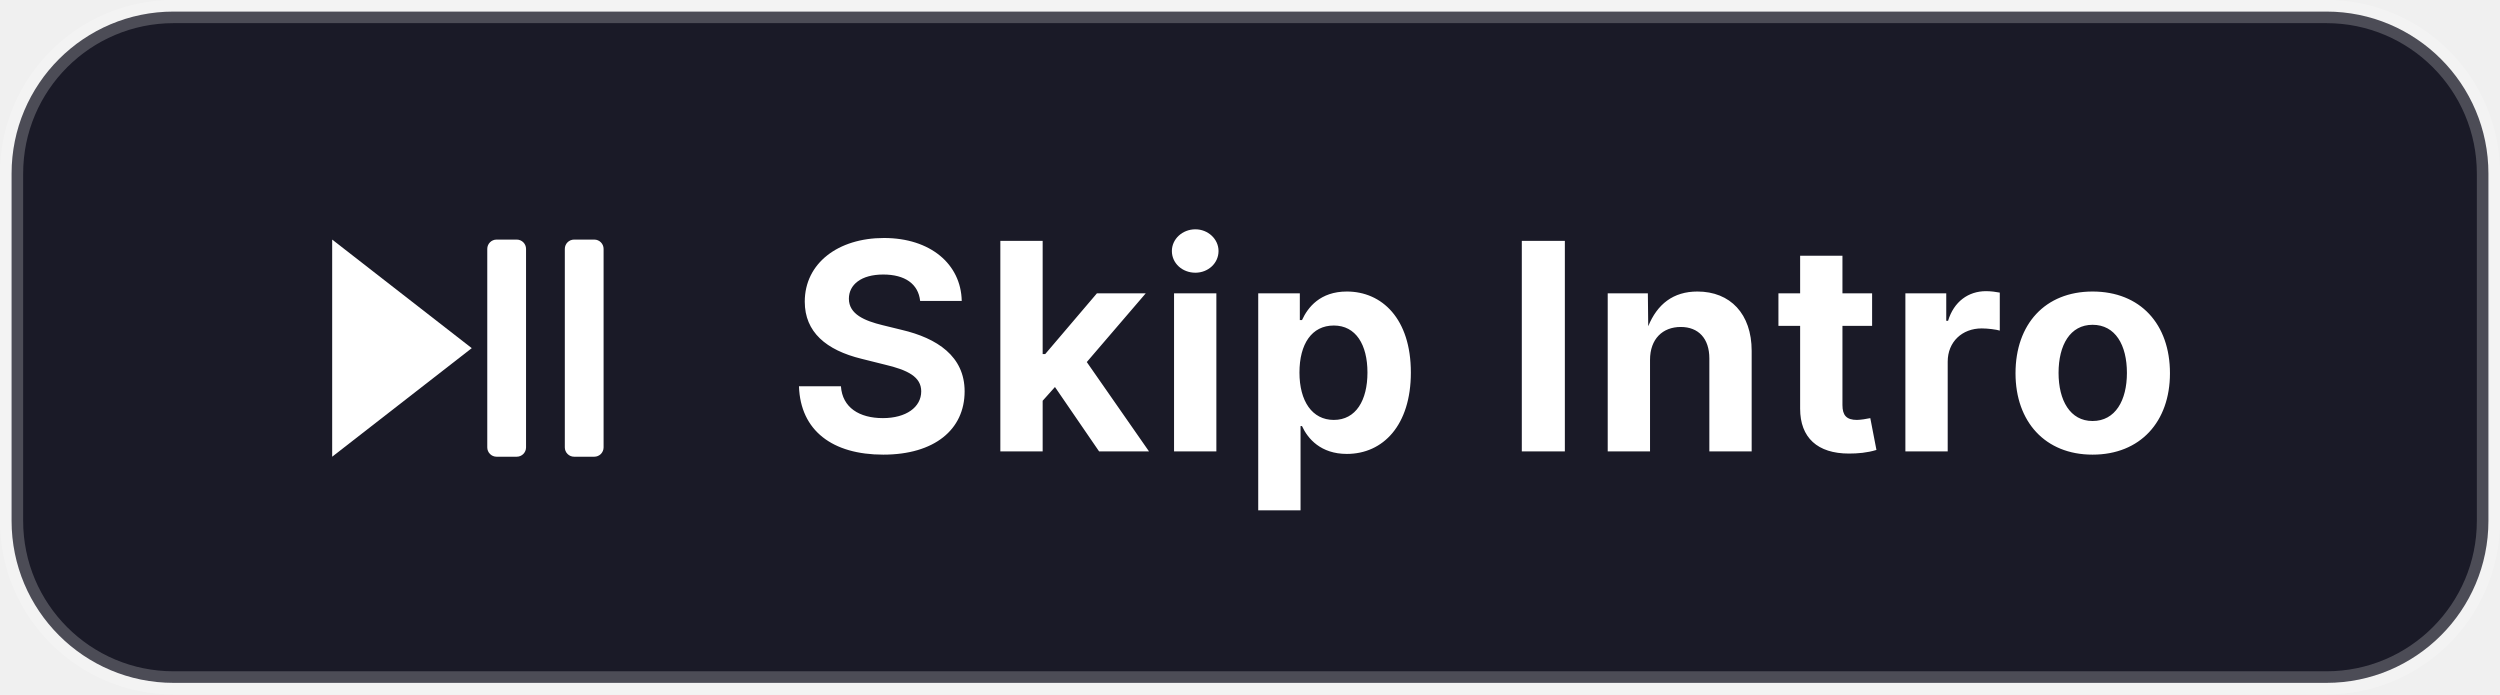
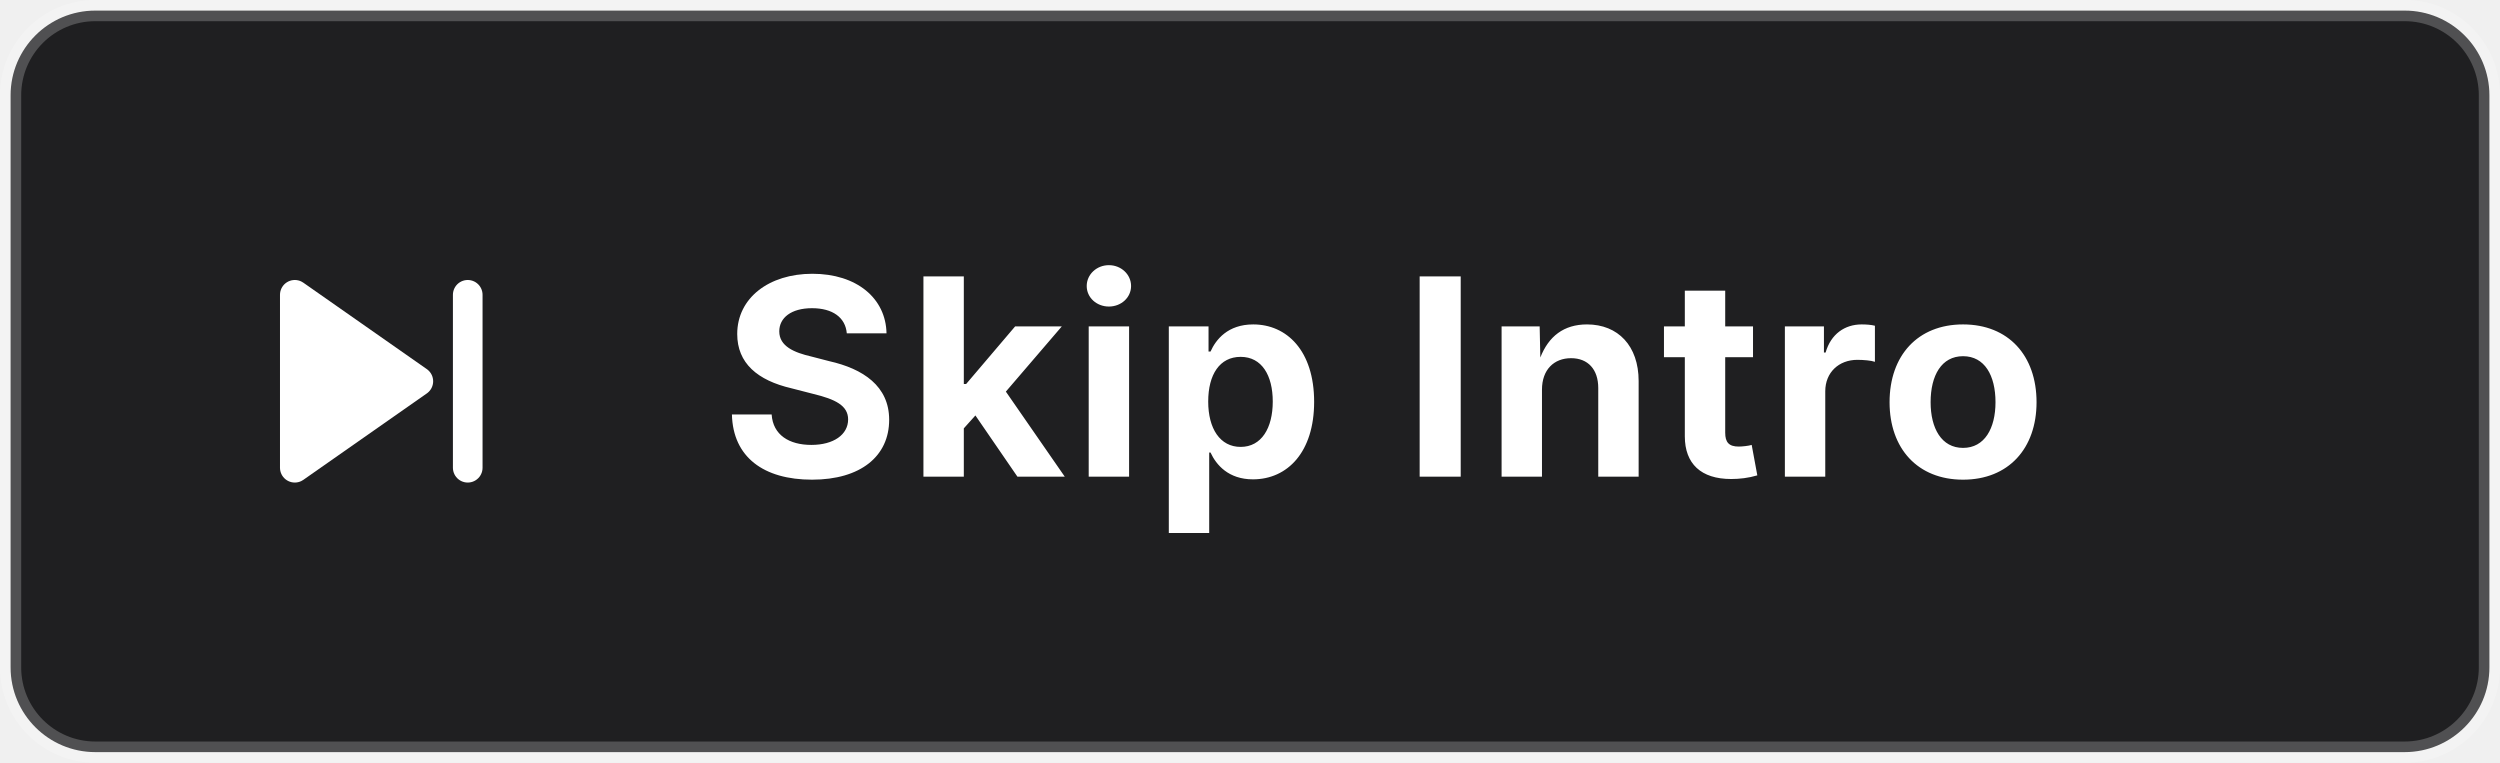
- <svg xmlns="http://www.w3.org/2000/svg" viewBox="0 0 108 30" width="108" height="30">
-   <rect x="0.5" y="0.5" width="107" height="29" rx="7" fill="#080816" fill-opacity="0.92" stroke="#ffffff" stroke-opacity="0.22" />
-   <g transform="translate(11, 7) scale(0.67)" fill="#ffffff">
-     <path d="M5 5 L14 12 L5 19 Z" />
-     <rect x="15" y="5" width="2.5" height="14" rx="0.6" />
-     <rect x="20" y="5" width="2.5" height="14" rx="0.6" />
+ <svg xmlns="http://www.w3.org/2000/svg" viewBox="0 0 118 36" width="118" height="36">
+   <rect x="0.5" y="0.5" width="117" height="35" rx="4" fill="#0e0e10" fill-opacity="0.92" stroke="#ffffff" stroke-opacity="0.22" />
+   <g transform="translate(11, 11) scale(0.583)" fill="#ffffff" stroke="#ffffff" stroke-width="2.4" stroke-linecap="round" stroke-linejoin="round">
+     <path d="M5 5l10 7-10 7z" />
+     <path d="M19 5v14" fill="none" />
  </g>
-   <text x="34" y="19.5" fill="#ffffff" font-family="system-ui, -apple-system, sans-serif" font-size="12.5" font-weight="700" letter-spacing="0.25">Skip Intro</text>
+   <text x="34" y="22.5" fill="#ffffff" font-family="Inter, system-ui, -apple-system, sans-serif" font-size="13" font-weight="700" letter-spacing="0.26">Skip Intro</text>
</svg>
